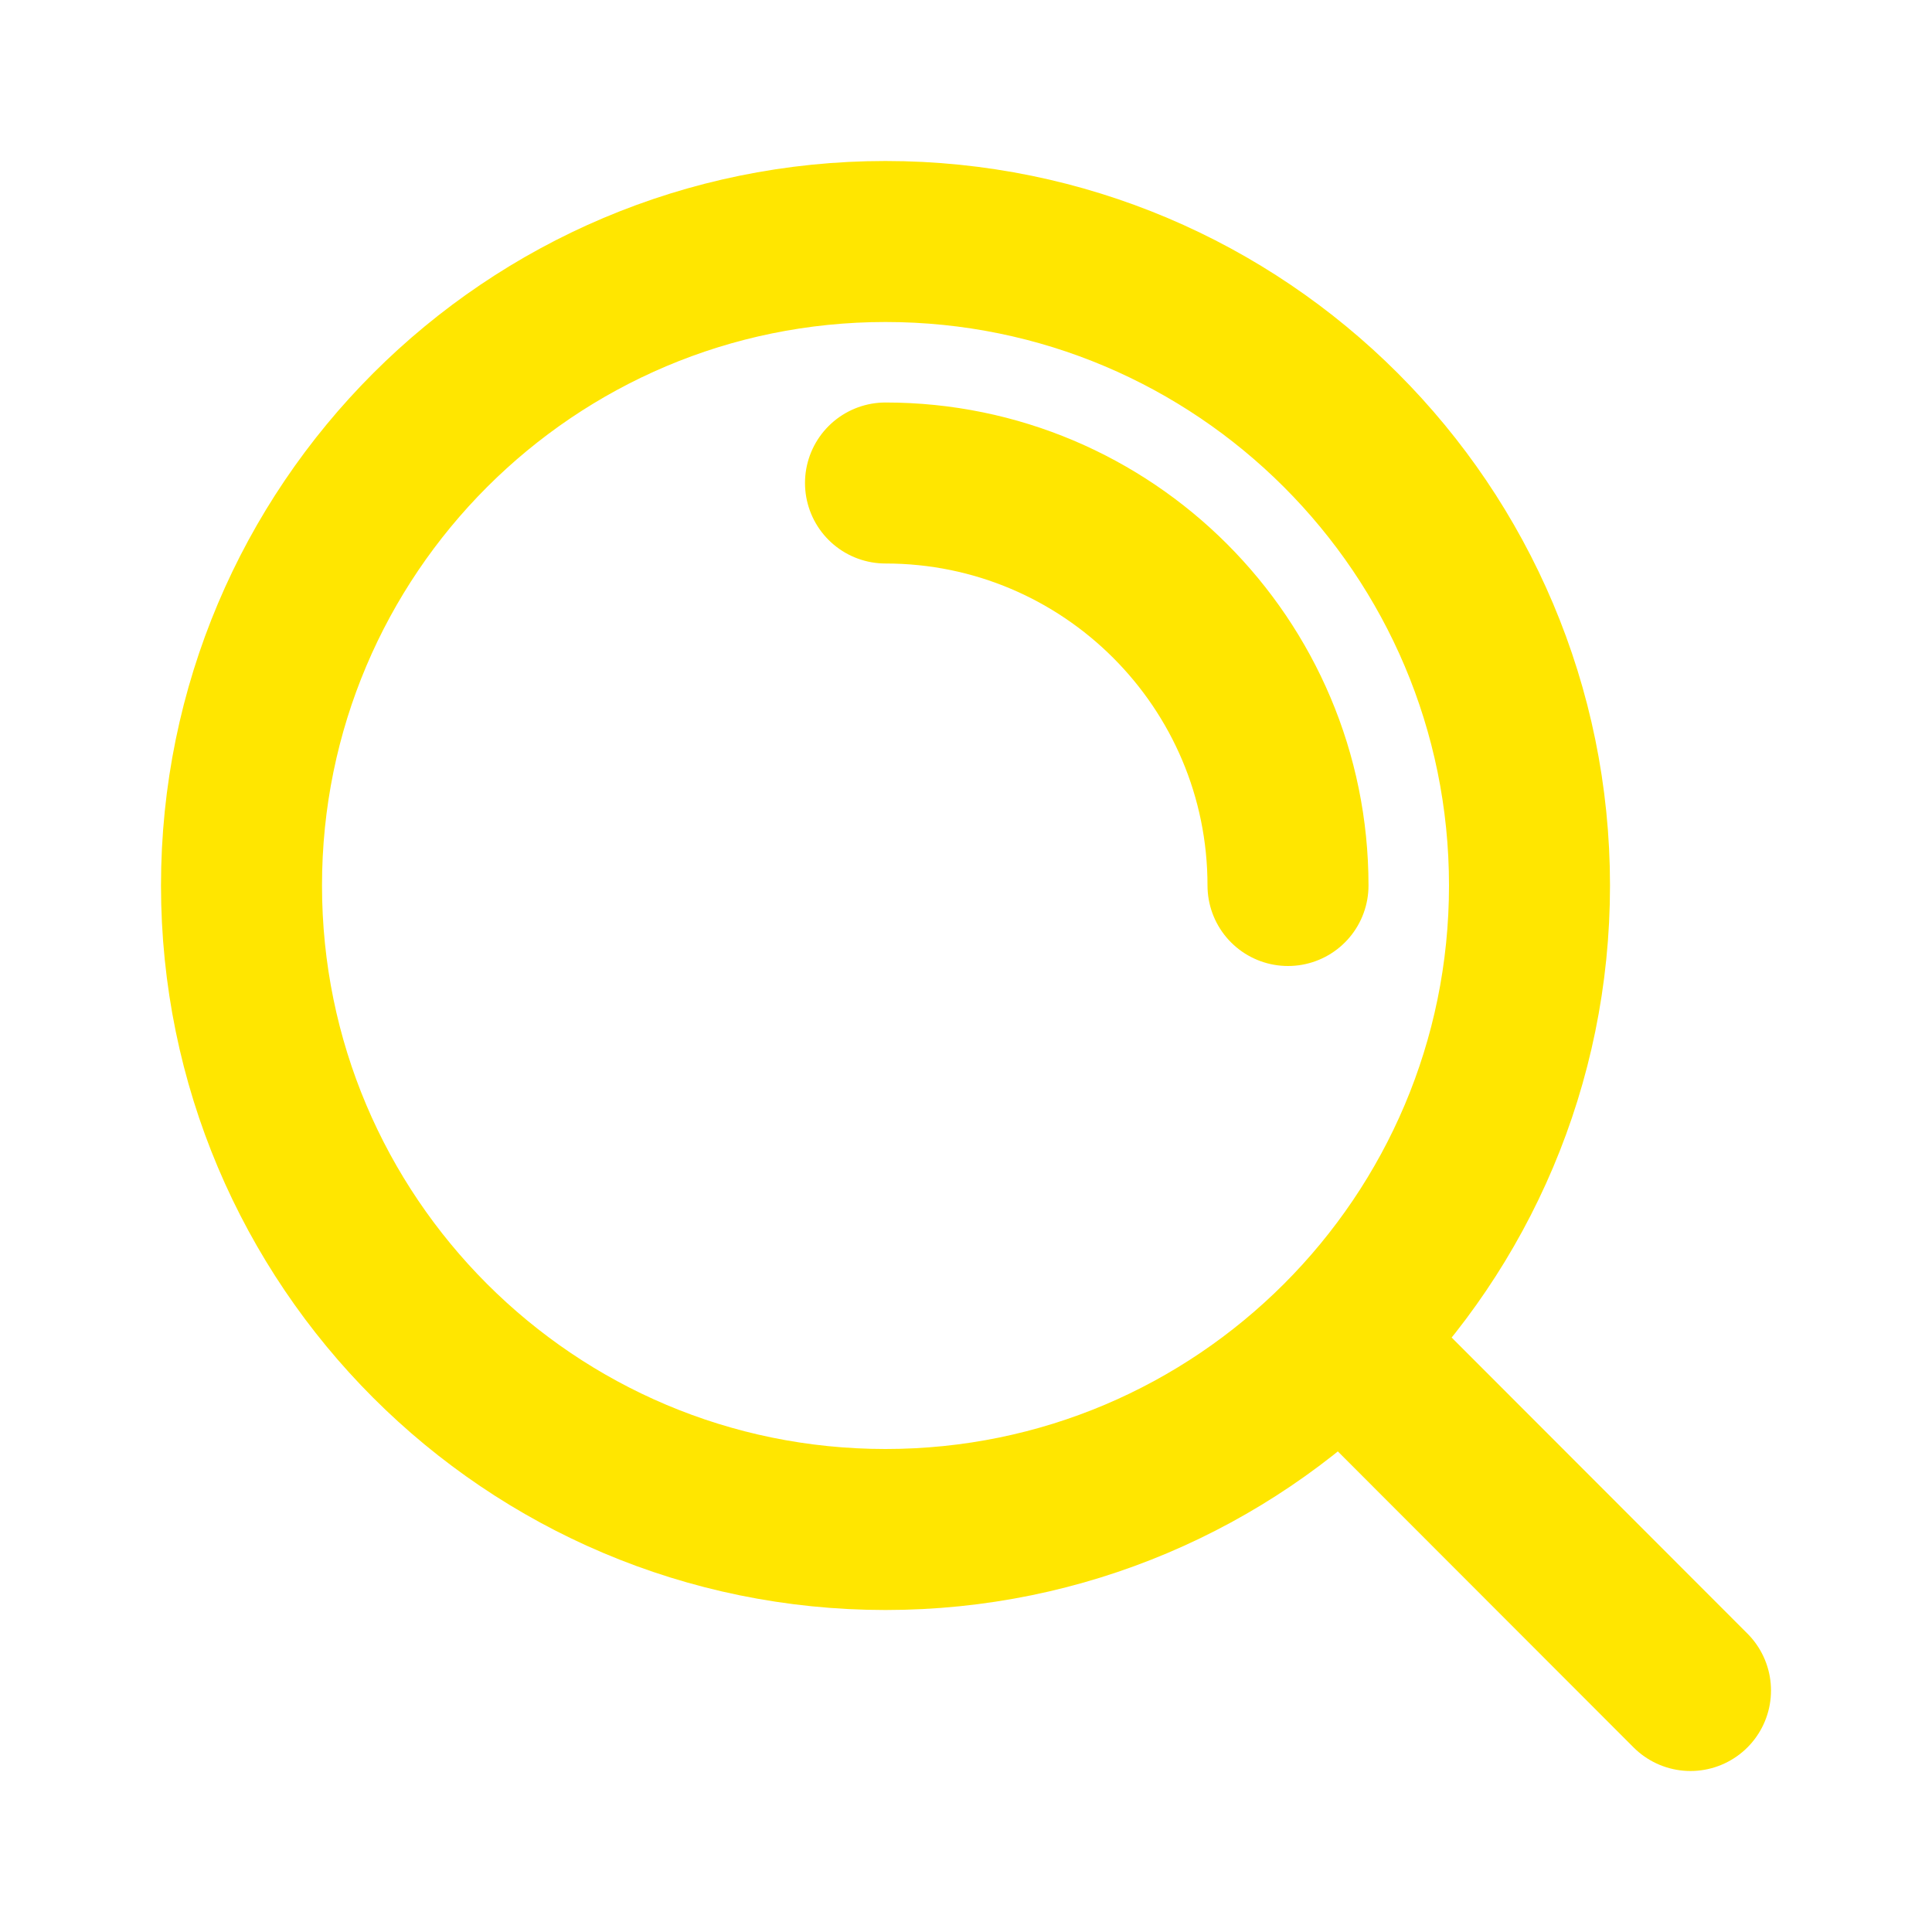
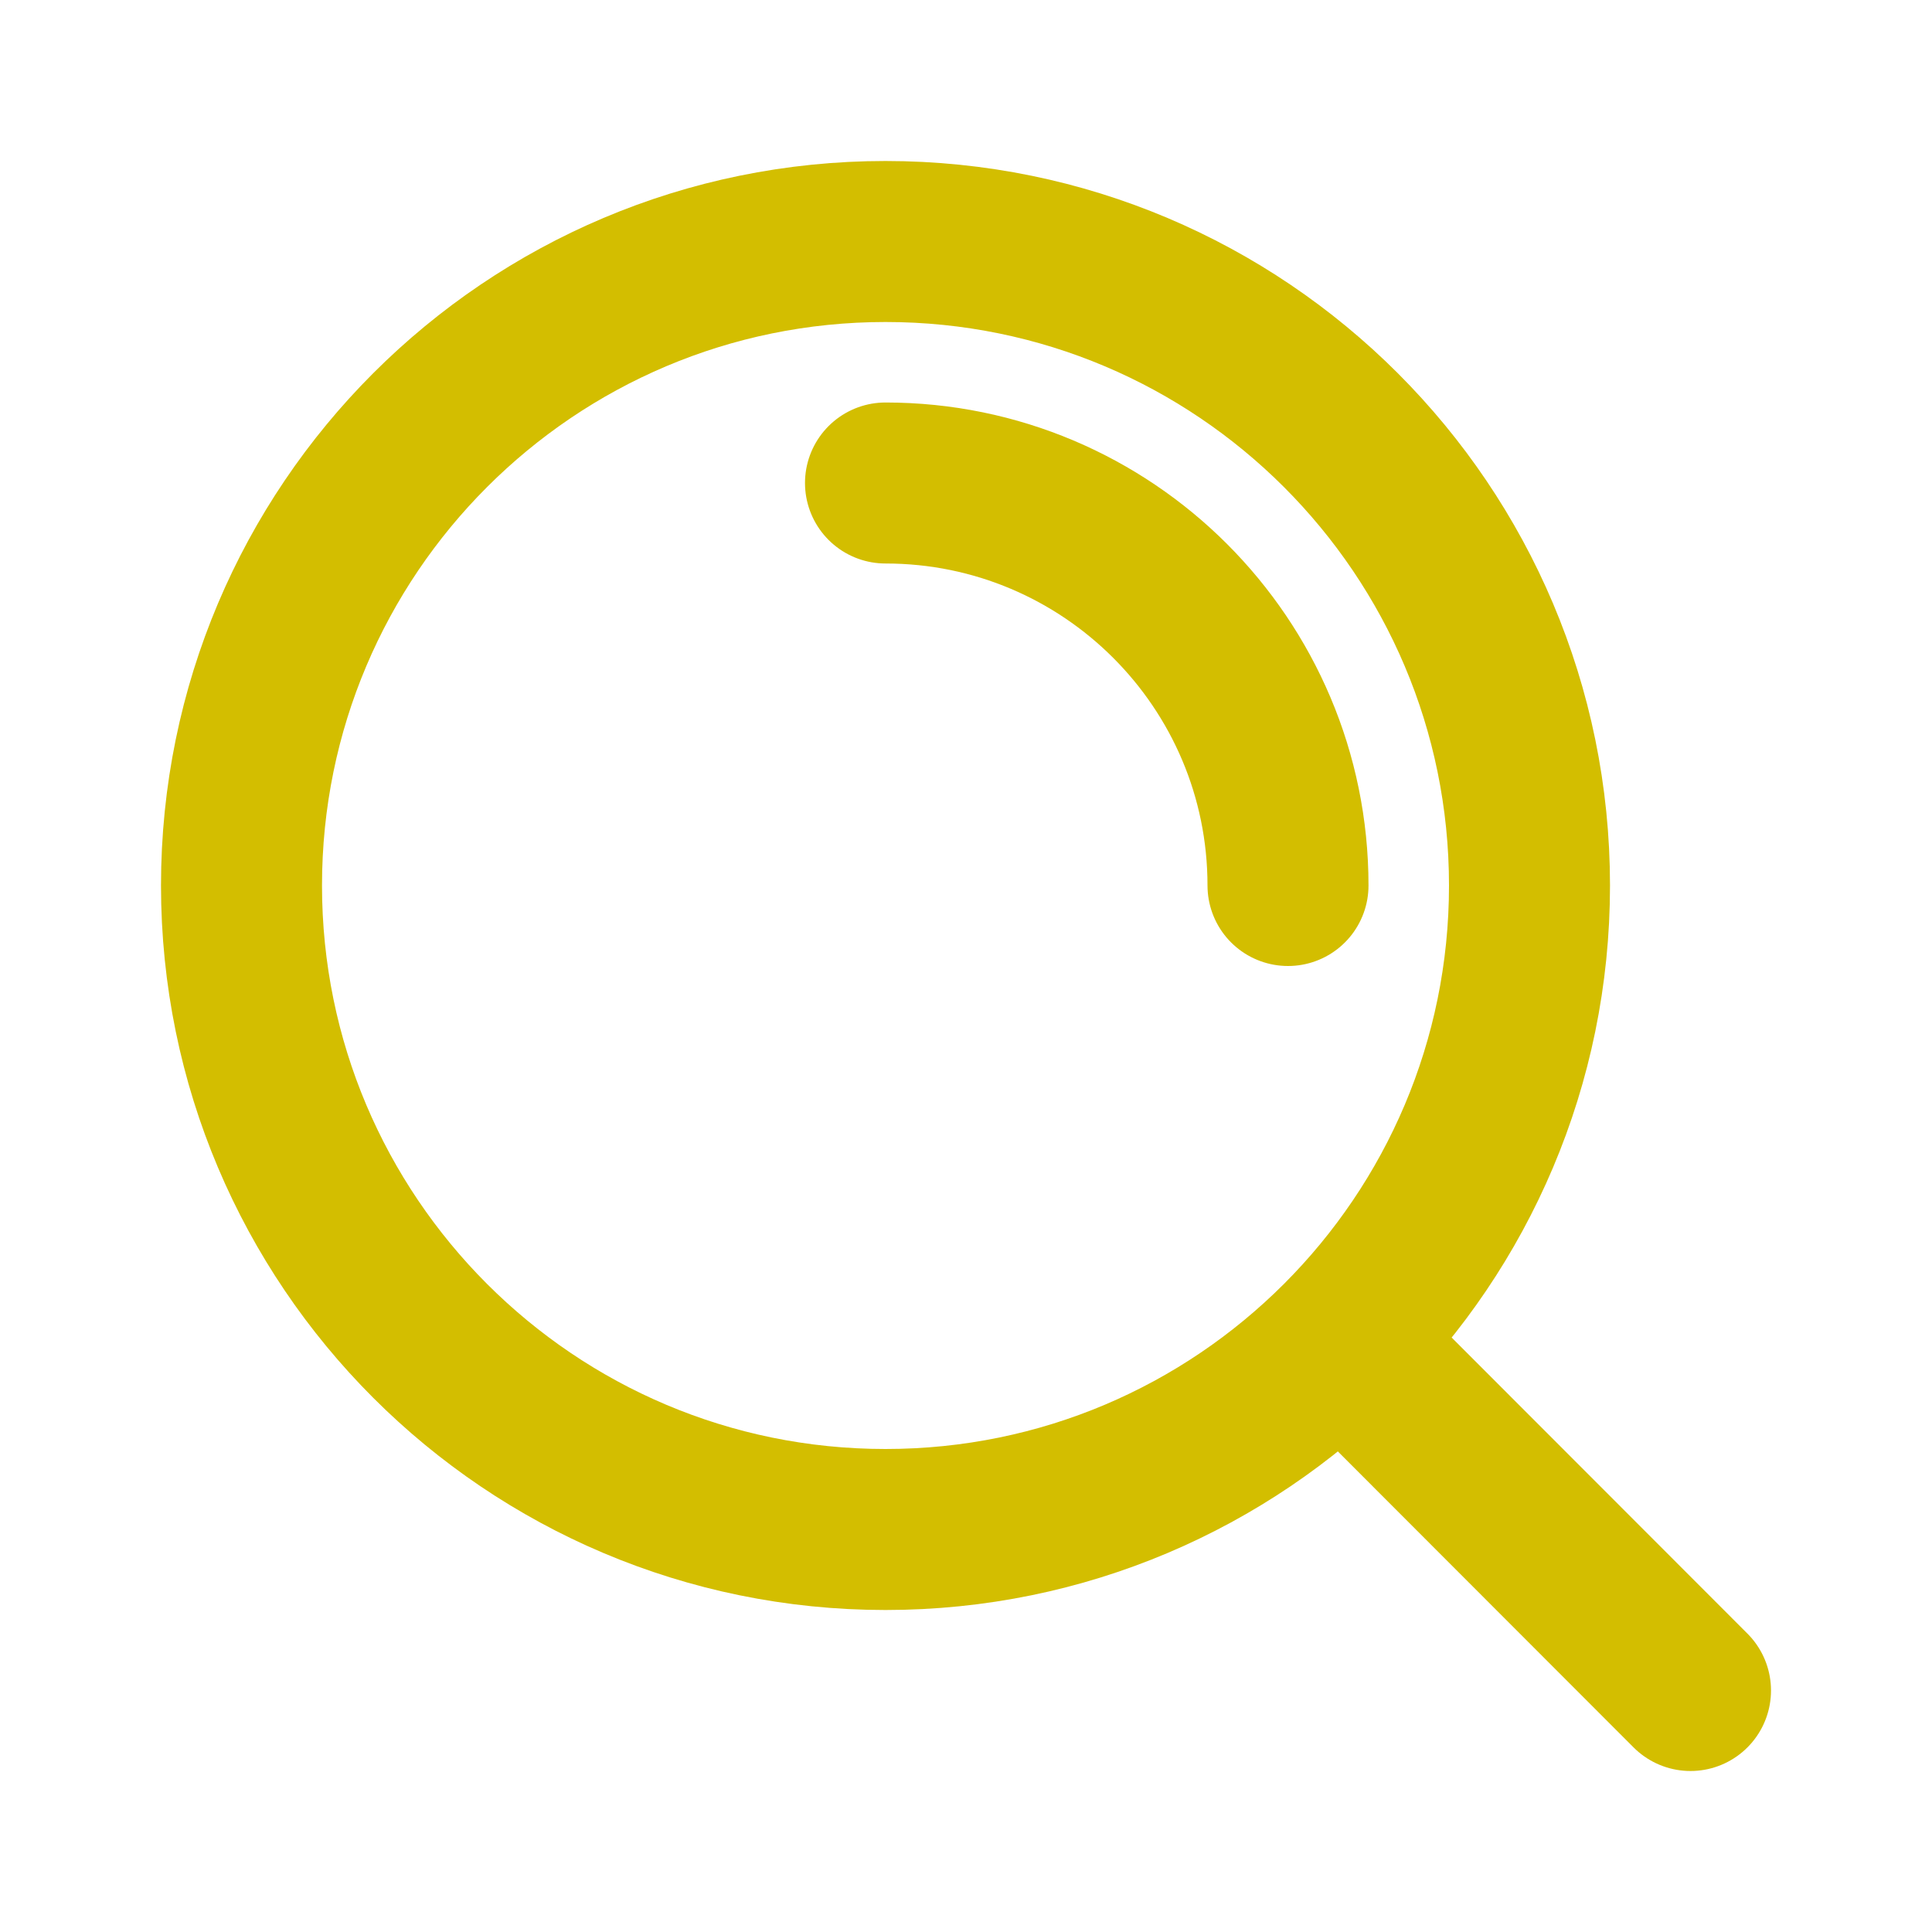
- <svg xmlns="http://www.w3.org/2000/svg" width="20px" height="20px" viewBox="0 0 24 24" fill="none" stroke="#ffe600">
+ <svg xmlns="http://www.w3.org/2000/svg" width="20px" height="20px" viewBox="0 0 24 24" fill="none" stroke="#d3be00">
  <g id="SVGRepo_bgCarrier" stroke-width="0" />
  <g id="SVGRepo_tracerCarrier" stroke-linecap="round" stroke-linejoin="round" />
  <g id="SVGRepo_iconCarrier">
-     <path d="M11 6C13.761 6 16 8.239 16 11M16.659 16.655L21 21M19 11C19 15.418 15.418 19 11 19C6.582 19 3 15.418 3 11C3 6.582 6.582 3 11 3C15.418 3 19 6.582 19 11Z" stroke="#ffe600" stroke-width="2" stroke-linecap="round" stroke-linejoin="round" />
+     <path d="M11 6C13.761 6 16 8.239 16 11M16.659 16.655L21 21M19 11C19 15.418 15.418 19 11 19C6.582 19 3 15.418 3 11C3 6.582 6.582 3 11 3C15.418 3 19 6.582 19 11Z" stroke="#d3be00" stroke-width="2" stroke-linecap="round" stroke-linejoin="round" />
  </g>
</svg>
